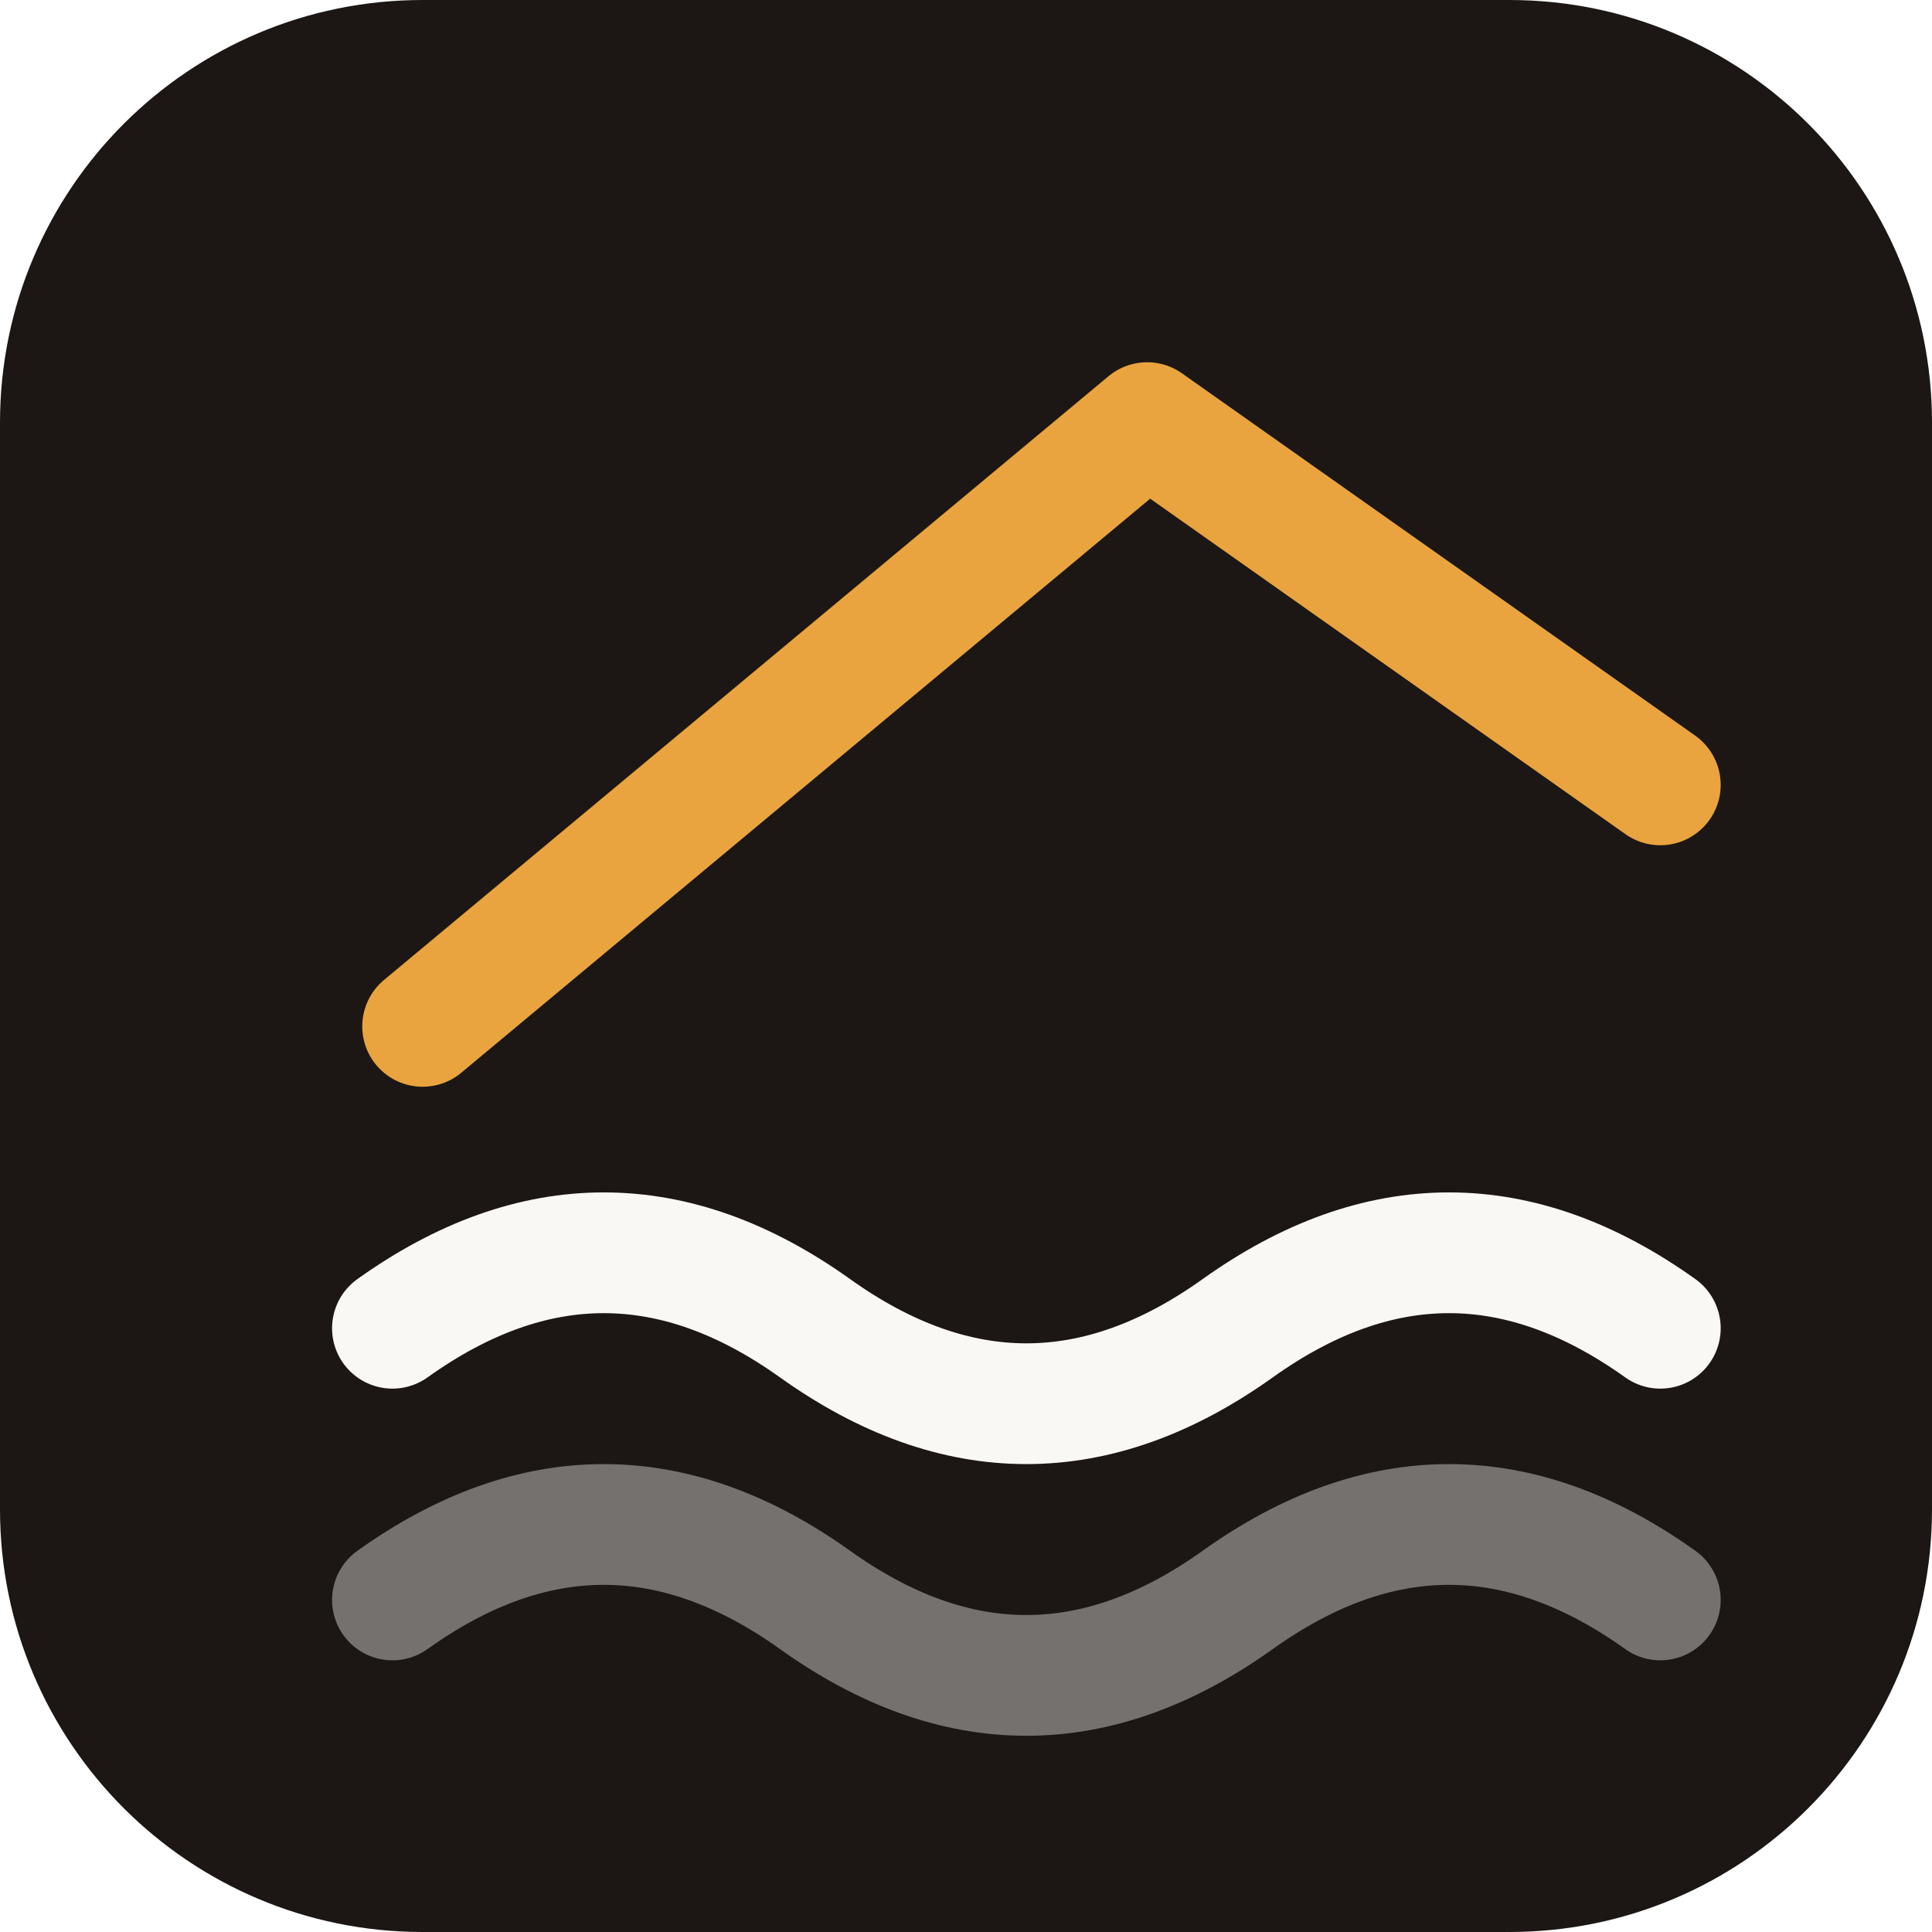
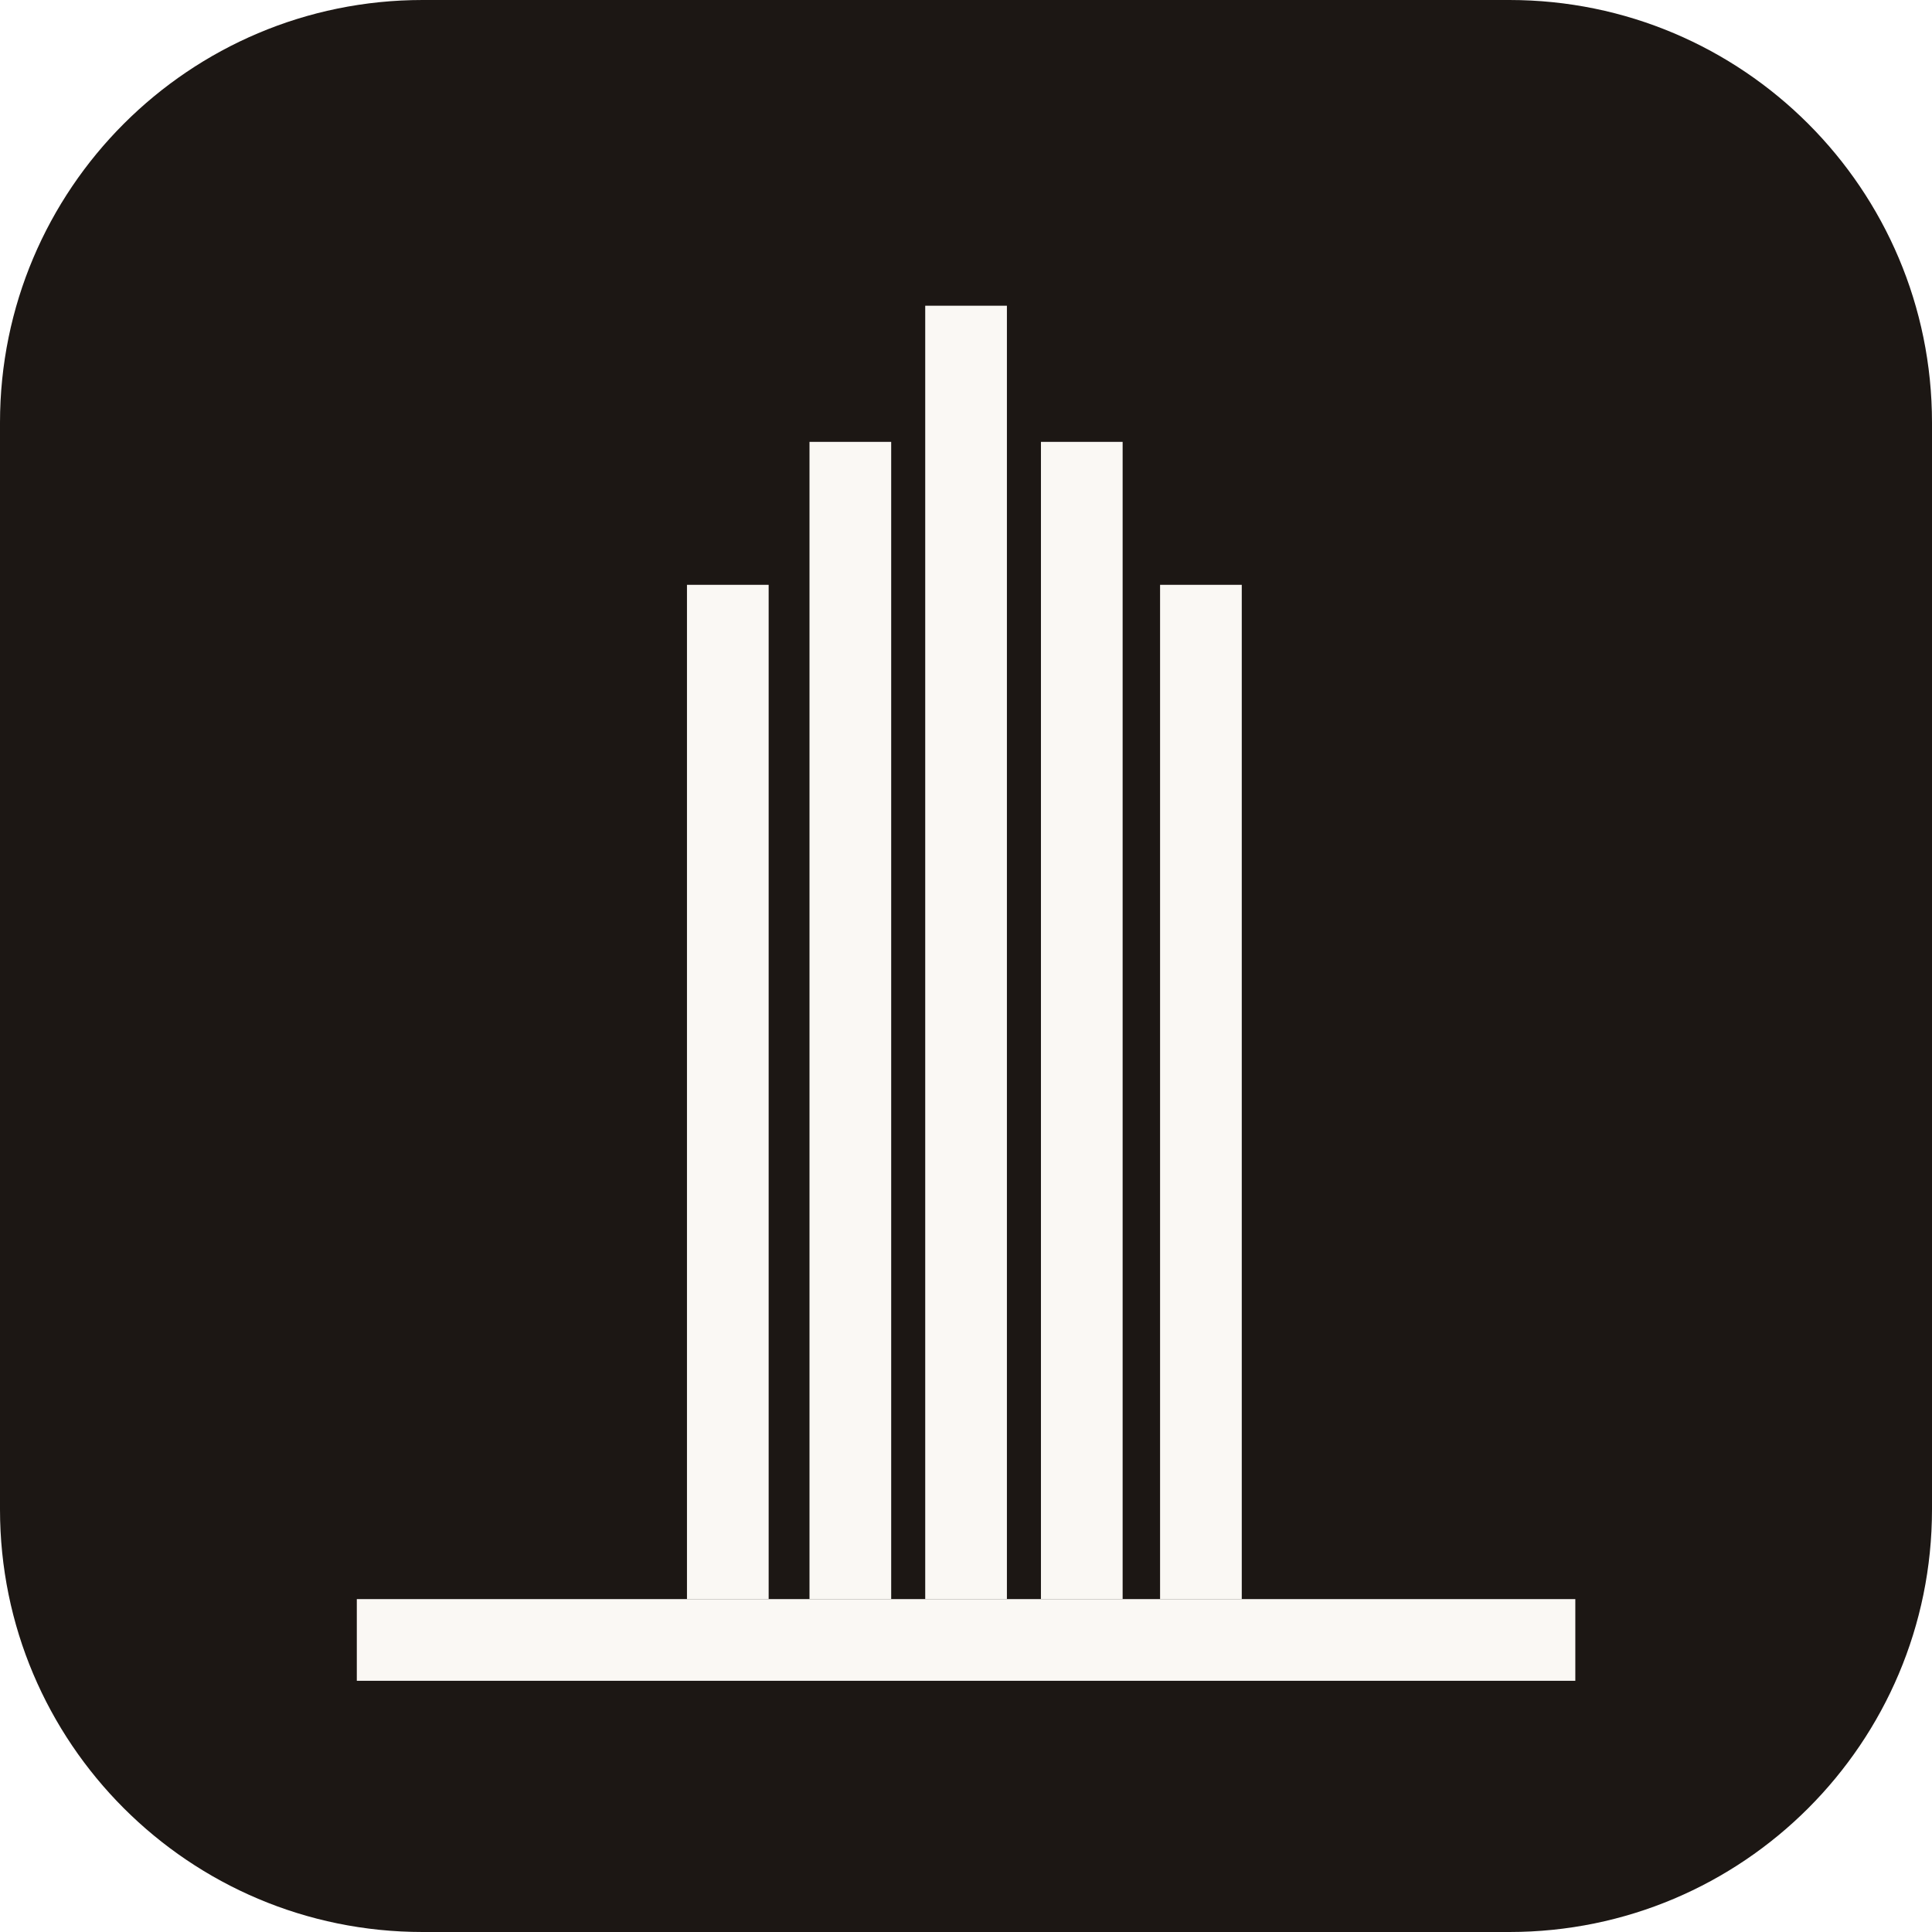
<svg xmlns="http://www.w3.org/2000/svg" viewBox="0 0 64 64" width="64" height="64">
  <rect width="64" height="64" rx="14" fill="#1c1714" />
-   <g fill="none" stroke="#faf8f4" stroke-width="4" stroke-linecap="round" stroke-linejoin="round">
-     <path d="M14 34 38 14 55 26" stroke="#e9a43f" />
-     <path d="M13 44q7-5 14 0t14 0 14 0" />
-     <path d="M13 53q7-5 14 0t14 0 14 0" opacity="0.4" />
+   <g transform="translate(11.82 9.00) scale(0.2255)" fill="none" stroke="#faf8f4" stroke-width="12">
+     <path d="M54.5 46.0V195" />
+     <path d="M72.5 25.0V195" />
+     <path d="M89.5 5.0V195" />
+     <path d="M106.5 25.0V195" />
+     <path d="M124.0 46.0V195" />
+     <path d="M0 201h179" />
  </g>
</svg>
